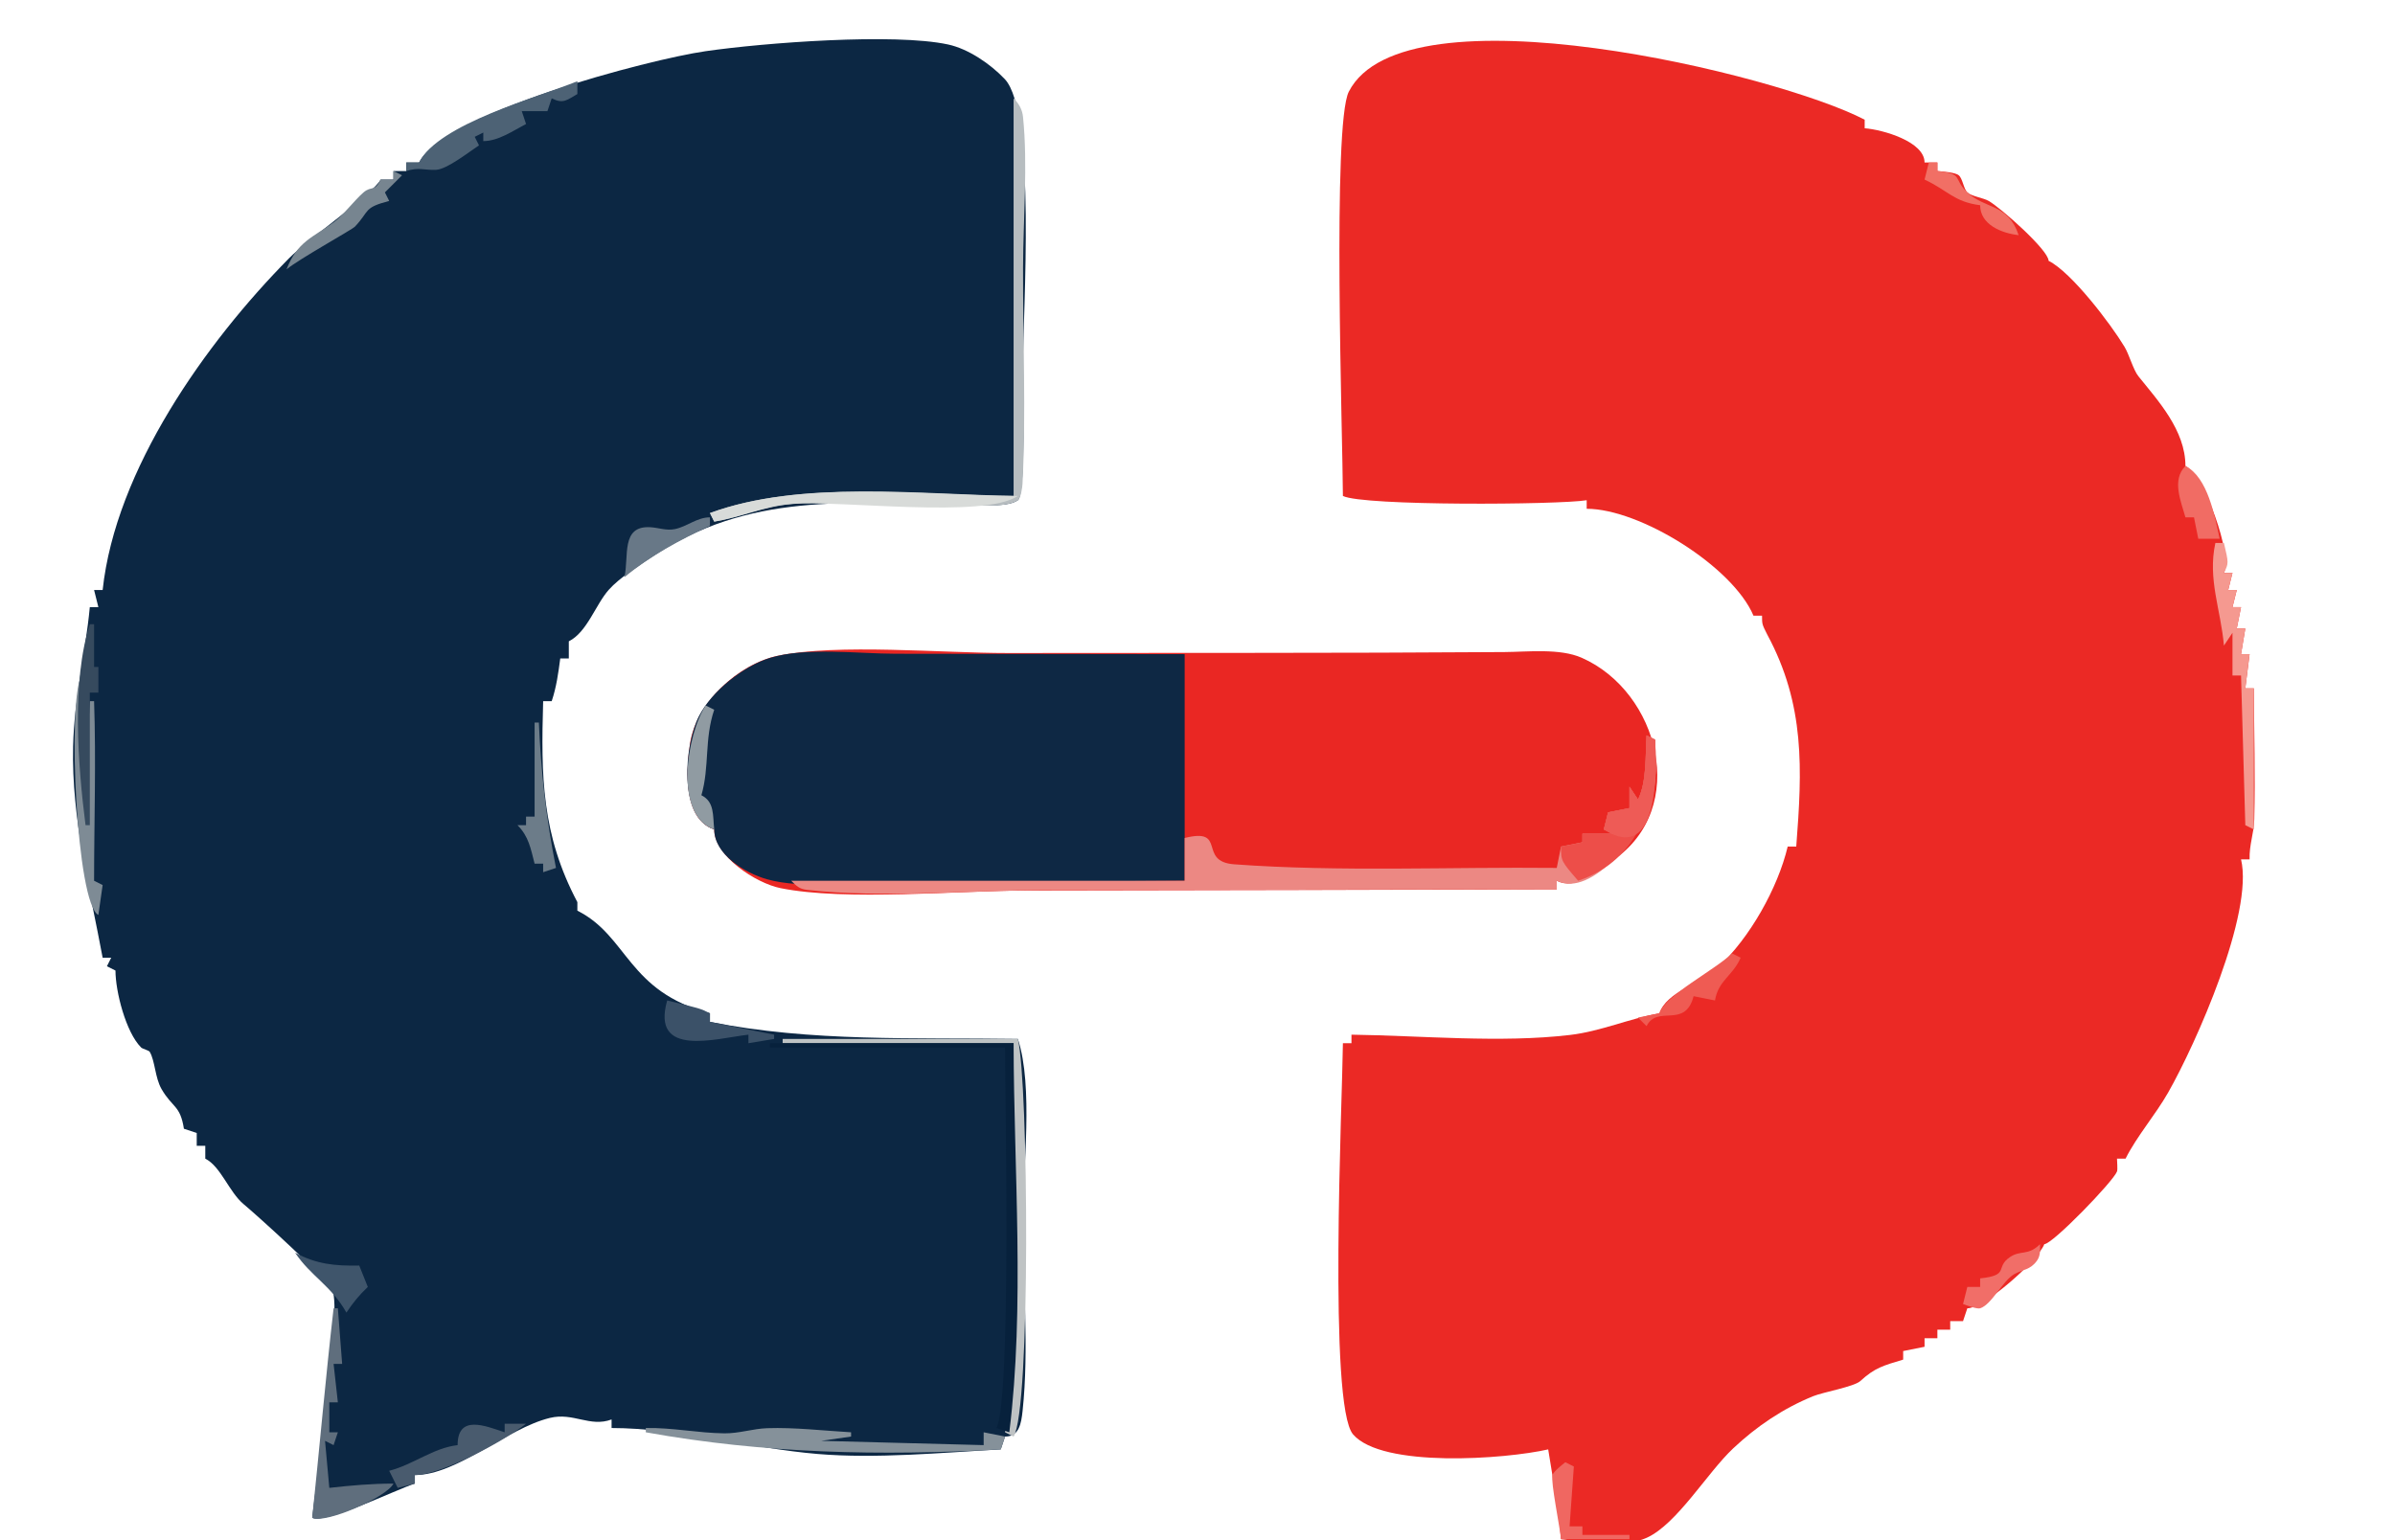
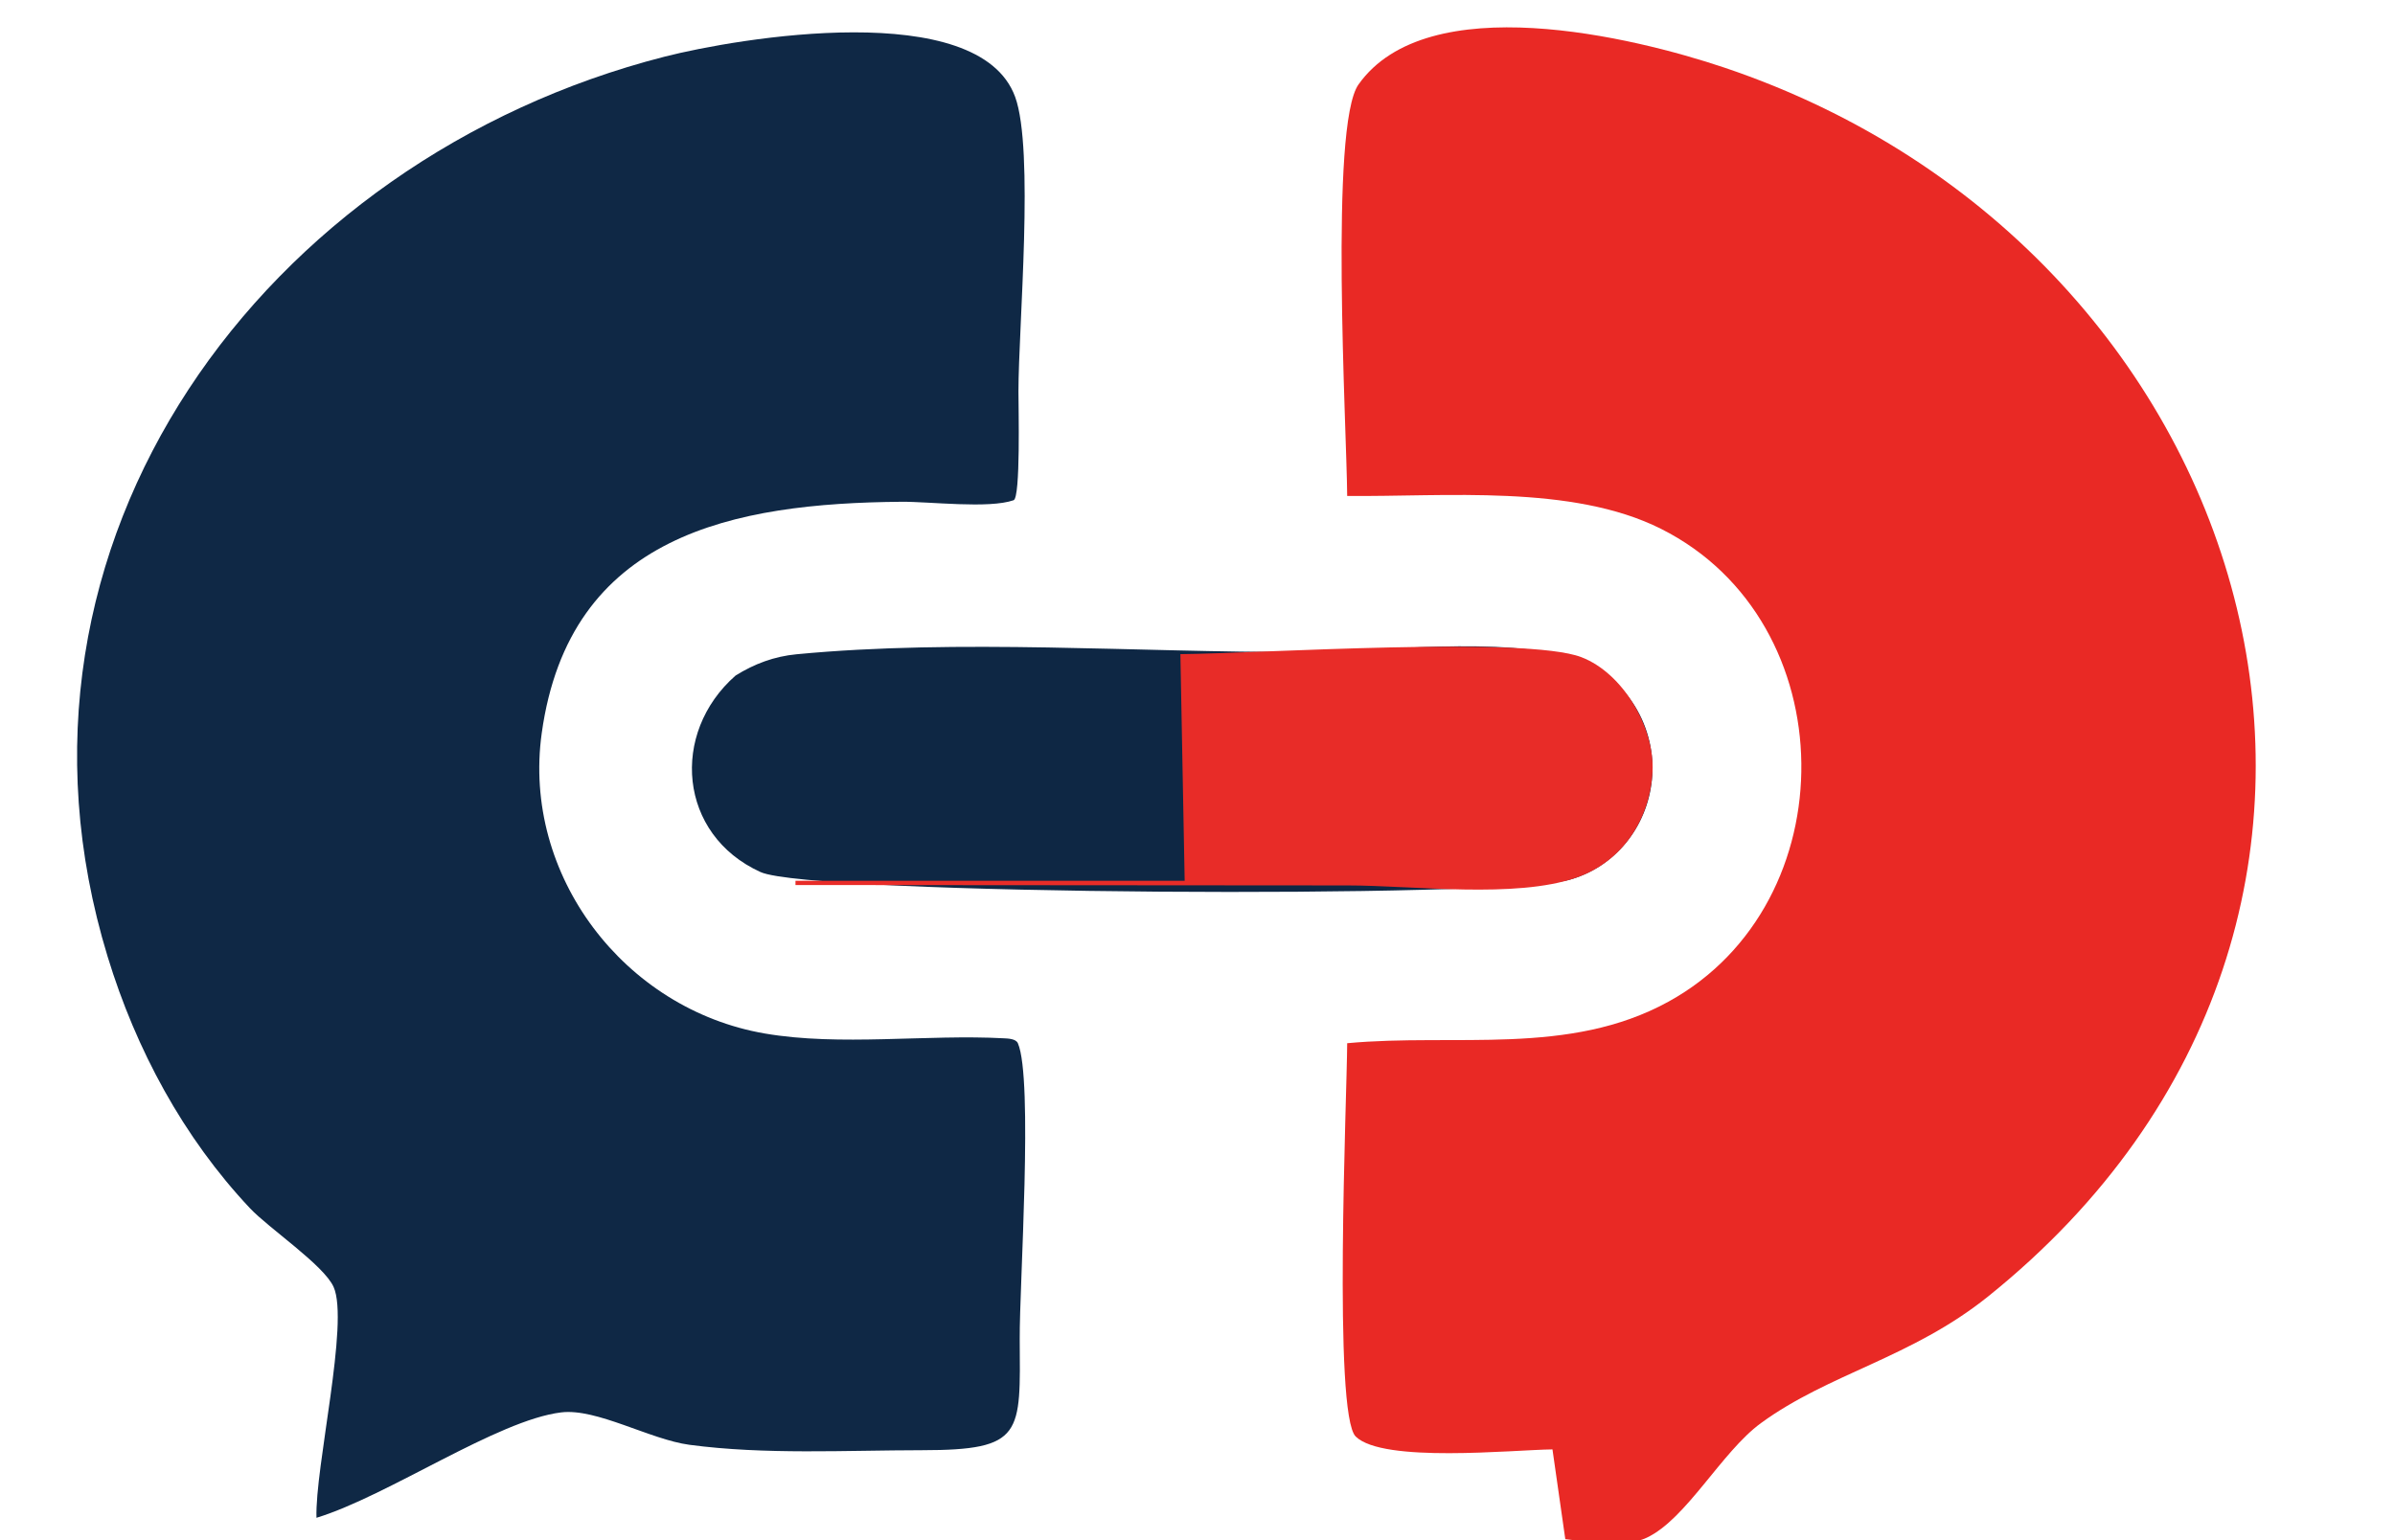
<svg xmlns="http://www.w3.org/2000/svg" version="1.1" width="560" height="360">
-   <path d="M26,224c-.66,0-1.32,0-2,0c-3.058-16.46-7.293-32.455-6.909-49.415C17.345,163.405,19.95,153.027,21,142c.66,0,1.32,0,2,0c-.33-1.32-.66-2.64-1-4c.66,0,1.32,0,2,0c3.014-28.135,24.085-57.862,43.584-77.596C72.039,55.895,87.421,45.157,89,42c.99,0,1.98,0,3,0c0-.66,0-1.32,0-2c.99,0,1.98,0,3,0c0-.66,0-1.32,0-2c.99,0,1.98,0,3,0c5.768-11.536,53.745-24.115,66.935-26.02c13.841-2,44.139-4.289,56.737-1.579c4.781,1.028,9.937,4.581,13.266,8.099c7.395,7.817,4.258,54.422,4.244,67.076c-.004,3.988,.754,29.978-1.182,31.424c-2.513,1.877-10.725,1.044-13.916,1.003c-26.016-.333-48.984-2.96-71.785,12.333c-3.123,2.094-7.454,4.808-9.938,7.592c-3.109,3.483-5.075,9.929-9.361,12.072c0,1.32,0,2.64,0,4c-.66,0-1.32,0-2,0c-.459,3.475-.891,6.672-2,10c-.66,0-1.32,0-2,0c-.513,17.635-.346,31.203,8,47c0,.66,0,1.32,0,2c11.873,5.937,11.677,18.915,31,24c0,.66,0,1.32,0,2c23.704,4.741,47.871,3.646,72,4c3.665,11.107,1.178,30.336,1.186,42.302c.009,14.463,1.445,30.372-.081,44.668c-.318,2.978-.794,6.03-4.105,6.03c-.33,.99-.66,1.98-1,3c-13.874,.762-29.021,2.231-42.85,1.07C175.661,338.77,158.417,334,143,334c0-.66,0-1.32,0-2c-5.097,1.888-8.913-1.708-14.421-.364C118.415,334.118,106.946,345,97,345c0,.66,0,1.32,0,2c-4.636,1.495-20.934,9.533-24,8c.838-8.036,6.947-48.282,4.724-53.199c-1.223-2.703-17.48-17.438-20.753-20.151C53.579,278.838,51.613,272.807,48,271c0-.99,0-1.98,0-3c-.66,0-1.32,0-2,0c0-.99,0-1.98,0-3c-.99-.33-1.98-.66-3-1c-.851-5.531-2.683-4.879-5.224-9.27c-1.539-2.661-1.514-6.616-2.776-8.73c-.187-.314-1.681-.682-2-1c-3.572-3.557-6-13.099-6-18c-.66-.33-1.32-.66-2-1c.165-.33,.165-.33,1-2Z" fill="#0C2743" />
-   <path d="M520,134c.66,0,1.32,0,2,0c-.33,1.32-.66,2.64-1,4c.66,0,1.32,0,2,0c-.33,1.32-.66,2.64-1,4c.66,0,1.32,0,2,0c-.33,1.65-.66,3.3-1,5c.66,0,1.32,0,2,0c-.33,1.98-.66,3.96-1,6c.66,0,1.32,0,2,0c-.33,2.64-.66,5.28-1,8c.66,0,1.32,0,2,0c.054,10.203,.351,20.489,.096,30.685c-.081,3.255-1.188,5.803-1.096,9.315c-.66,0-1.32,0-2,0c2.999,12.595-10.54,43.134-17.067,54.576c-2.983,5.229-7.31,10.178-9.933,15.424c-.66,0-1.32,0-2,0c0,.596,.183,2.515,0,3c-.884,2.342-15.069,17-17,17c-1.464,3.858-14.075,15-18,15c-.33,.99-.66,1.98-1,3c-.99,0-1.98,0-3,0c0,.66,0,1.32,0,2c-.99,0-1.98,0-3,0c0,.66,0,1.32,0,2c-.99,0-1.98,0-3,0c0,.66,0,1.32,0,2c-1.65,.33-3.3,.66-5,1c0,.66,0,1.32,0,2c-4.548,1.378-6.611,1.873-10,5c-1.455,1.343-8.721,2.608-11.057,3.56c-7.012,2.859-13.19,7.028-18.695,12.205c-6.077,5.714-13.093,17.643-20.177,20.893c-5.364,2.462-14.364,1.076-20.071,.342c-.6-7.199-1.87-13.898-3-21c-10.015,2.29-38.814,4.406-45.63-3.516c-5.817-6.762-2.507-78.037-2.37-91.484c.66,0,1.32,0,2,0c0-.66,0-1.32,0-2c16.454,.226,34.859,1.986,51.108,.066c7.239-.855,13.773-3.818,20.892-5.066c1.679-5.037,9.494-6.865,13.713-10.76c7.404-6.834,13.98-18.512,16.287-28.24c.66,0,1.32,0,2,0c1.401-18.088,2.088-33.137-6.793-49.602C412,146,412,146,412,144c-.66,0-1.32,0-2,0c-4.898-11.547-26.575-25-39-25c0-.66,0-1.32,0-2c-6.532,1.069-52.236,1.382-57-1c-.055-13.956-2.514-86.936,1.379-94.557C328.301-3.85,415.903,17.438,436,28c0,.66,0,1.32,0,2c4.217,.316,14,3.116,14,8c.99,0,1.98,0,3,0c0,.66,0,1.32,0,2c1.132,.119,4.109,.277,5,1c.888,.72,1.152,3.204,2,4c.989,.929,3.733,1.268,5,2c2.868,1.657,14,11.509,14,14c5.362,2.681,14.533,14.765,17.744,20.097C497.878,82.982,498.8,86.503,500,88c4.581,5.714,11,12.634,11,21c4.367,2.183,11.087,20.825,9,25Z" fill="#EB2925" />
-   <path d="M364,206c0,.66,0,1.32,0,2c-41.127,.126-82.255,.228-123.382,.277c-16.478,.02-42.963,2.496-58.109-.546C176.715,206.566,167,200.218,167,194c-7.255-2.418-6.601-13.622-5.661-20.069c1.383-9.486,11.261-18.624,20.501-20.544c14.002-2.911,38.646-.624,53.757-.651c38.722-.067,77.455,.05,116.175-.226c5.424-.039,12.938-.92,18.058,1.333c18.014,7.928,25.267,35.135,7.286,47.409c-3.709,2.532-8.527,7.043-13.116,4.748Z" fill="#EA2723" />
-   <path d="M277,153c0,17.667,0,35.333,0,53c-22.946,.152-45.894,.303-68.84,.371c-8.651,.025-20.59,1.589-28.802-.715C174.188,204.206,167,199.859,167,194c-8.56-2.853-6.966-19.907-3.539-26.568c2.992-5.816,10.368-11.651,16.582-13.563c8.32-2.559,20.592-.968,29.408-.962c22.516,.014,45.033,.055,67.549,.093Z" fill="#0E2844" />
-   <path d="M377,195c-.66-.33-1.32-.66-2-1c.33-1.32,.66-2.64,1-4c1.65-.33,3.3-.66,5-1c0-1.65,0-3.3,0-5c.33,.495,.33,.495,2,3c2.073-4.146,1.695-10.392,2-15c.33,.165,.33,.165,2,1c.273,4.976,.513,10.082-1.021,14.895C383.817,194.681,372.315,210.157,364,206c0,.66,0,1.32,0,2c-39.735,.08-79.47,.136-119.205,.18c-18.027,.02-38.281,1.958-56.062-.047c-1.817-.205-2.468-.868-3.733-2.133c30.667,0,61.333,0,92,0c0-3.3,0-6.6,0-10c10.062-2.515,2.934,5.522,11.584,6.155c24.702,1.808,50.583,.582,75.416,.845c.33-1.65,.66-3.3,1-5c1.65-.33,3.3-.66,5-1c0-.66,0-1.32,0-2c2.31,0,4.62,0,7,0Z" fill="#EC8883" />
-   <path d="M237,23c1.257,1.257,2.023,2.581,2.205,4.363c1.145,11.222,.038,23.802,.004,35.157c-.05,16.777,.722,33.909-.126,50.642c-.041,.811-.376,3.31-1.083,3.838c-2.798,2.09-12.958,1.005-16.597,.979c-12.358-.088-25.962-1.429-38.166,.09c-5.628,.7-10.671,3.033-16.237,3.931c-.33-.66-.66-1.32-1-2c21.249-7.778,48.557-4.199,71-4c0-31,0-62,0-93Z" fill="#B7BDC0" />
-   <path d="M237,244c-18,0-36,0-54,0c0-.33,0-.66,0-1c18.333,0,36.667,0,55,0c2.478,9.911,3.026,86.918-1,93c-.33-.165-.33-.165-2-1c3.619-29.462,1.69-61.237,2-91Z" fill="#BFC3C4" />
-   <path d="M236,335c-.99-.33-1.98-.66-3-1c3.472-6.944,2-76.175,2-89c-18.333,0-36.667,0-55,0c0-.33,0-.66,0-1c19,0,38,0,57,0c.059,29.647,2.642,61.695-1,91Z" fill="#07213C" />
-   <path d="M377,195c-.66-.33-1.32-.66-2-1c.33-1.32,.66-2.64,1-4c1.65-.33,3.3-.66,5-1c0-1.65,0-3.3,0-5c.33,.495,.33,.495,2,3c2.077-4.155,1.694-10.371,2-15c.66,.33,1.32,.66,2,1c.759,13.828-3.442,28.147-18,33c-4-4.625-4-4.625-4-8c1.65-.33,3.3-.66,5-1c0-.66,0-1.32,0-2c2.31,0,4.62,0,7,0Z" fill="#ED4E49" />
-   <path d="M522,148c-.66,.99-1.32,1.98-2,3c-.714-8.367-3.852-15.561-2-24c.66,0,1.32,0,2,0c1.125,4.75,1.125,4.75,0,7c.66,0,1.32,0,2,0c-.33,1.32-.66,2.64-1,4c.66,0,1.32,0,2,0c-.33,1.32-.66,2.64-1,4c.66,0,1.32,0,2,0c-.33,1.65-.66,3.3-1,5c.66,0,1.32,0,2,0c-.33,1.98-.66,3.96-1,6c.66,0,1.32,0,2,0c-.33,2.64-.66,5.28-1,8c.66,0,1.32,0,2,0c0,11,0,22,0,33c-.66-.33-1.32-.66-2-1c-.167-5.833-.167-5.833-1-35c-.66,0-1.32,0-2,0c0-3.3,0-6.6,0-10Z" fill="#F59990" />
-   <path d="M192,337c12.667,.333,25.333,.667,38,1c0-.99,0-1.98,0-3c1.65,.33,3.3,.66,5,1c-.33,.99-.66,1.98-1,3c-28.086,1.543-55.24,1.008-83-4c0-.33,0-.66,0-1c6.343-.109,12.156,1.175,18.374,1.243c3.474,.038,6.603-1.083,10.009-1.201c6.421-.222,13.186,.587,19.617,.958c0,.33,0,.66,0,1c-2.31,.33-4.62,.66-7,1Z" fill="#85919A" />
-   <path d="M76,337c.333,3.667,.667,7.333,1,11c5.073-.572,9.89-1,15-1c-1.618,3.235-15.984,9.508-19,8c1.703-16.325,3.129-32.697,5-49c.33,0,.66,0,1,0c.333,4.333,.667,8.667,1,13c-.66,0-1.32,0-2,0c.33,2.97,.66,5.94,1,9c-.66,0-1.32,0-2,0c0,2.31,0,4.62,0,7c.66,0,1.32,0,2,0c-.33,.99-.66,1.98-1,3c-.66-.33-1.32-.66-2-1Z" fill="#5F6E7D" />
-   <path d="M113,31c-.33,.165-.33,.165-2,1c.33,.66,.66,1.32,1,2c-2.266,1.467-7.467,5.621-10.065,5.723C99.098,39.834,98.03,39.06,95,40c0-.66,0-1.32,0-2c.99,0,1.98,0,3,0c4.525-9.05,27.707-15.21,37-19c0,.99,0,1.98,0,3c-2.504,1.419-3.292,2.354-6,1c-.33,.99-.66,1.98-1,3c-1.98,0-3.96,0-6,0c.33,.99,.66,1.98,1,3c-3.085,1.607-6.458,4-10,4c0-.66,0-1.32,0-2Z" fill="#4D6275" />
-   <path d="M20,183c.333-6.333,.667-12.667,1-19c.33,0,.66,0,1,0c.484,14.165,0,28.025,0,42c.66,.33,1.32,.66,2,1c-.33,2.31-.66,4.62-1,7c-5.114-2.557-7.279-49.443-4-56c.33,0,.66,0,1,0c0,8.333,0,16.667,0,25Z" fill="#7E8B95" />
-   <path d="M238,116c-8.039,5.359-41.264,.949-52.861,1.883c-6.378,.514-11.919,3.114-18.139,4.117c-.33-.66-.66-1.32-1-2c21.357-7.843,49.395-4.283,72-4Z" fill="#D8DBD9" />
-   <path d="M175,244c0-.66,0-1.32,0-2c-7.603,.872-22.836,5.482-19-8c7.75,1.875,7.75,1.875,10,3c0,.66,0,1.32,0,2c5,1,10,2,15,3c0,.33,0,.66,0,1c-1.98,.33-3.96,.66-6,1Z" fill="#3B5168" />
-   <path d="M123,333c-5.037,4.01-19.804,12-26,12c0,.66,0,1.32,0,2c-1.32,.33-2.64,.66-4,1c-.66-1.32-1.32-2.64-2-4c5.757-1.486,10.216-5.319,16-6c0-7.231,6.463-4.512,11-3c0-.66,0-1.32,0-2c1.65,0,3.3,0,5,0Z" fill="#495B6E" />
-   <path d="M381,184c.33,.495,.33,.495,2,3c2.073-4.146,1.695-10.392,2-15c.66,.33,1.32,.66,2,1c.334,6.077,1.266,29.528-12,21c.33-1.32,.66-2.64,1-4c1.65-.33,3.3-.66,5-1c0-1.65,0-3.3,0-5Z" fill="#EE5B56" />
-   <path d="M121,193c.66,0,1.32,0,2,0c0-.66,0-1.32,0-2c.66,0,1.32,0,2,0c0-7.333,0-14.667,0-22c.33,0,.66,0,1,0c.489,11.688,1.726,22.53,4,34c-.495,.165-.495,.165-3,1c0-.66,0-1.32,0-2c-.66,0-1.32,0-2,0c-.909-3.507-1.364-6.364-4-9Z" fill="#6C7C89" />
-   <path d="M67,63c2.5-6.5,6.151-7.469,11-11c2.228-1.622,4.99-5.284,7-7c1.907-1.627,2.505-.01,4-3c.99,0,1.98,0,3,0c0-.66,0-1.32,0-2c.66,.33,1.32,.66,2,1c-1.32,1.32-2.64,2.64-4,4c.33,.66,.66,1.32,1,2c-6.126,1.598-4.485,2.29-8,6c-.692,.731-12.988,7.519-16,10Z" fill="#778590" />
-   <path d="M383,238c1.65-.33,3.3-.66,5-1c1.419-4.258,12.76-9.986,17-14c.66,.33,1.32,.66,2,1c-1.862,4.296-5.21,5.26-6,10c-.825-.165-.825-.165-5-1c-1.996,7.735-8.456,1.911-11,7c-.66-.66-1.32-1.32-2-2Z" fill="#EF5B53" />
-   <path d="M146,135c1.112-4.866-.892-12.095,6.061-11.688c1.972,.115,3.732,.85,5.73,.441C160.663,123.166,162.96,121,166,121c0,.66,0,1.32,0,2c-7.092,3.333-13.94,6.974-20,12Z" fill="#687887" />
-   <path d="M472,55c-3.987-.443-9-2.459-9-7c-6.134-.783-7.486-3.419-13-6c.33-1.32,.66-2.64,1-4c.66,0,1.32,0,2,0c0,.66,0,1.32,0,2c6.275,.661,3.548,1.759,7,5c4.26,3.999,9.519,2.556,12,10Z" fill="#F16F65" />
-   <path d="M21,193c-.33,0-.66,0-1,0c-1.784-13.903-3.295-33.626,1-47c.33,0,.66,0,1,0c0,3.3,0,6.6,0,10c.33,0,.66,0,1,0c0,1.98,0,3.96,0,6c-.66,0-1.32,0-2,0c0,10.333,0,20.667,0,31Z" fill="#364A5E" />
-   <path d="M519,126c-1.65,0-3.3,0-5,0c-.33-1.65-.66-3.3-1-5c-.66,0-1.32,0-2,0c-1.059-3.799-3.258-8.742,0-12c5.216,2.608,6.886,11.802,8,17Z" fill="#F16C64" />
-   <path d="M69,293c5.056,2.709,9.359,3.108,15,3c.66,1.65,1.32,3.3,2,5c-2.017,1.925-3.452,3.677-5,6c-3.621-6.382-8.345-8.517-12-14Z" fill="#3F556B" />
-   <path d="M167,194c-9.592-3.197-6.377-22.435-2-29c.66,.33,1.32,.66,2,1c-2.341,6.877-1.058,13.33-3,20c3.107,1.554,2.639,4.692,3,8Z" fill="#909BA2" />
-   <path d="M367,357c.99,0,1.98,0,3,0c0,.66,0,1.32,0,2c3.667,0,7.333,0,11,0c0,.33,0,.66,0,1c-5.333,0-10.667,0-16,0c-.211-2.53-2.459-13.476-2-15c.249-.829,2.304-2.443,3-3c.66,.33,1.32,.66,2,1c-.333,4.667-.667,9.333-1,14Z" fill="#F06761" />
-   <path d="M477,291c0,1.464,.142,2.701-.76,3.927c-1.575,2.139-3.164,1.922-5.24,3.073c-2.729,1.513-5.281,7.136-8,8c-.735,.234-3.25-.716-4-1c.33-1.32,.66-2.64,1-4c.99,0,1.98,0,3,0c0-.66,0-1.32,0-2c7.087-.746,3.352-2.556,7-5c2.501-1.675,4.218-.218,7-3Z" fill="#F16E68" />
+   <path d="M74,355c-.387-11.751,7.713-45.72,4-54c-2.285-5.097-15.156-13.738-19.529-18.381C42.854,266.037,31.802,245.473,25.17,223.76C-4.516,126.569,62.004,37.135,155.364,13.261c17.147-4.385,73.448-13.929,81.994,9.387c4.513,12.315,.785,53.794,.776,68.891c-.002,3.69,.523,24.883-1.134,25.461c-5.826,2.031-19.623,.302-26.243,.359c-39.137,.336-77.609,7.57-84.09,54.121c-4.624,33.212,19.29,64.579,52.14,70.242c17.598,3.033,37.939,.154,55.936,1.127c.874,.047,2.794,.087,3.257,1.151c3.626,8.334,.357,56.659,.431,69.07c.133,22.364,.98,26.099-22.866,26.119c-17.824,.015-36.671,1.1-54.373-1.264c-9.183-1.226-21.678-8.589-29.97-7.58C116.282,332.163,90.868,349.813,74,355Z" fill="#0F2845" />
+   <path d="M315,116c-.125-16.043-4.181-86.611,2.646-96.242c16.119-22.74,64.265-11.097,85.494-3.962c126.882,42.647,172.202,198.696,61.721,287.433c-17.901,14.377-37.212,17.993-53.137,29.638c-9.178,6.711-17.393,22.406-26.686,26.791c-5.271,2.487-13.433,.92-19.038,.342c-1-7-2-14-3-21c-9.413,.116-39.576,3.243-46-3c-5.335-5.185-2.05-79.706-2-92c25.301-2.374,51.834,3.077,75.118-9.72c41.952-23.056,41.474-88.864-1.711-110.576C367.552,113.219,337.891,116.226,315,116Z" fill="#E92925" />
+   <path d="M172,158c4.395-2.744,9.06-4.478,14.232-4.972c38.001-3.63,79.601-.434,117.969-.522c18.321-.042,47.126-3.913,64.135,1.653c12.042,3.941,19.177,15.953,17.901,28.374c-1.124,10.94-8.618,20.275-19.299,23.253c-15.766,4.397-177.187,3.594-189.118-1.824C158.613,195.241,156.647,171.464,172,158Z" fill="#0E2744" />
+   <path d="M277,206c-.333-17.667-.667-35.333-1-53c18.658-.17,80.758-4.252,93.732,.696c9.809,3.741,17.187,16.552,16.662,26.764c-.572,11.138-7.011,21.055-17.785,24.804c-14.273,4.967-38.116,1.834-53.478,1.83c-43.044-.011-86.087-.05-129.131-.094c0-.33,0-.66,0-1c30.333,0,60.667,0,91,0Z" fill="#E82C28" />
</svg>
